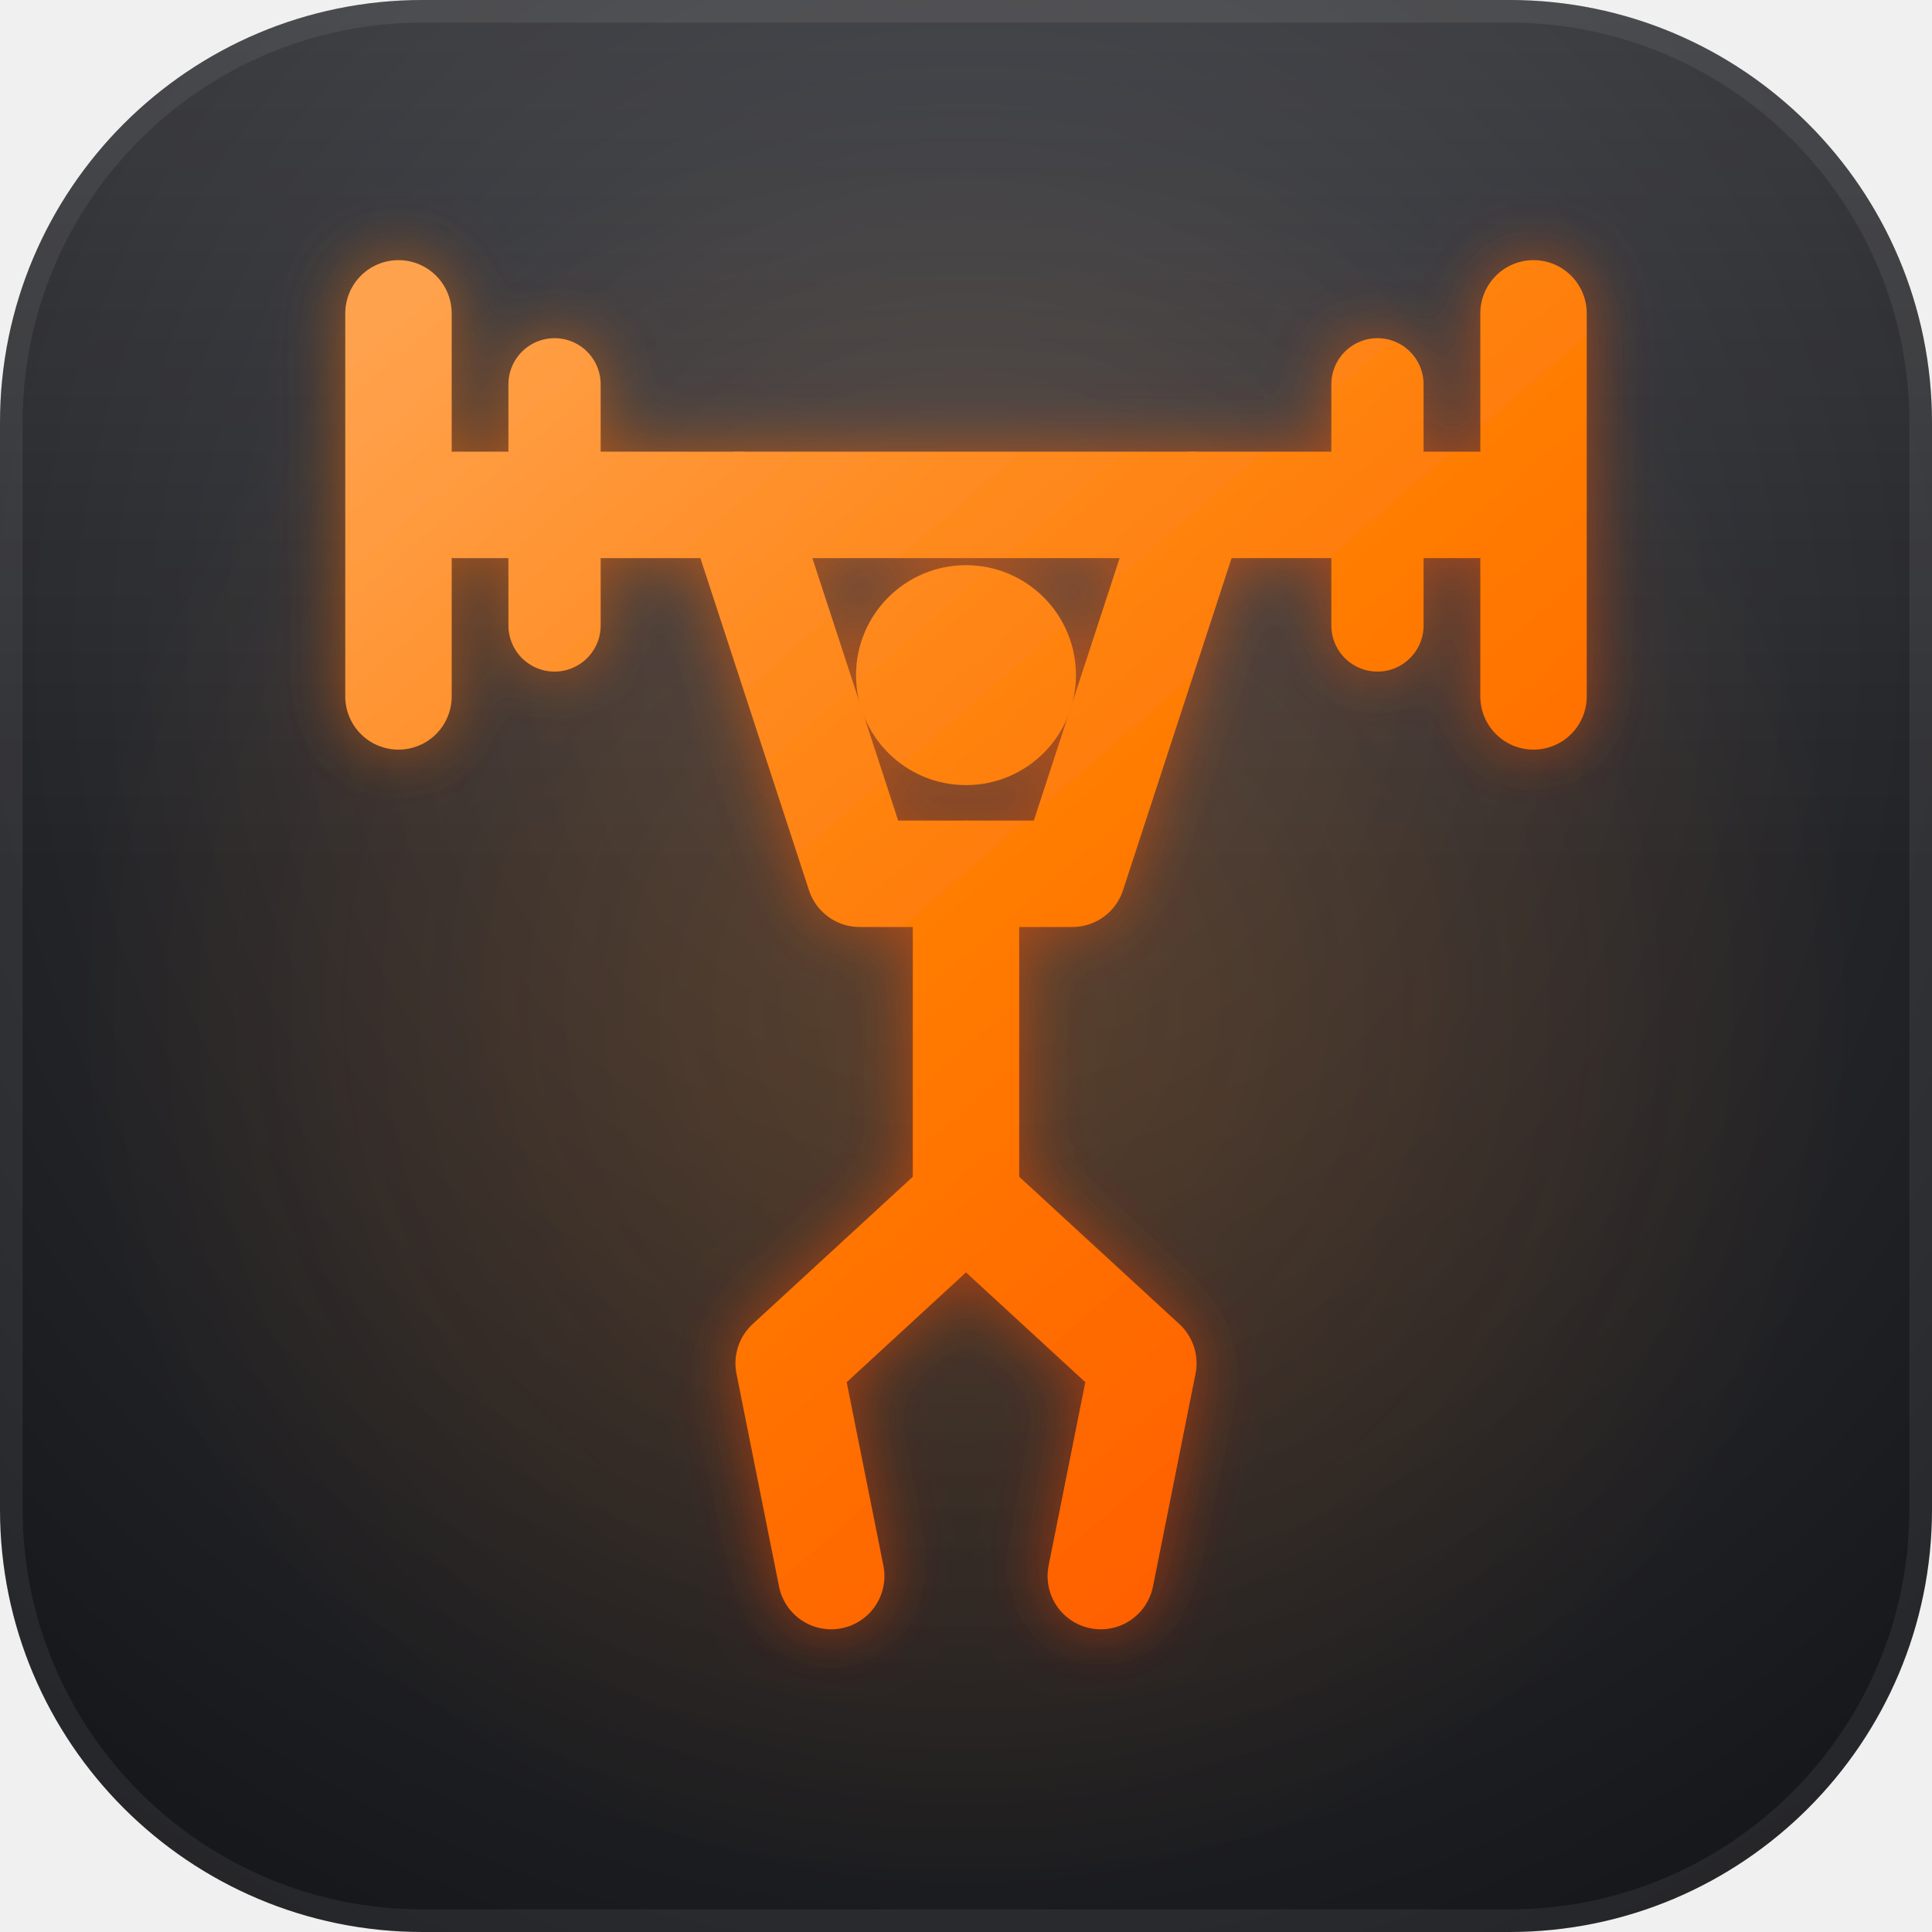
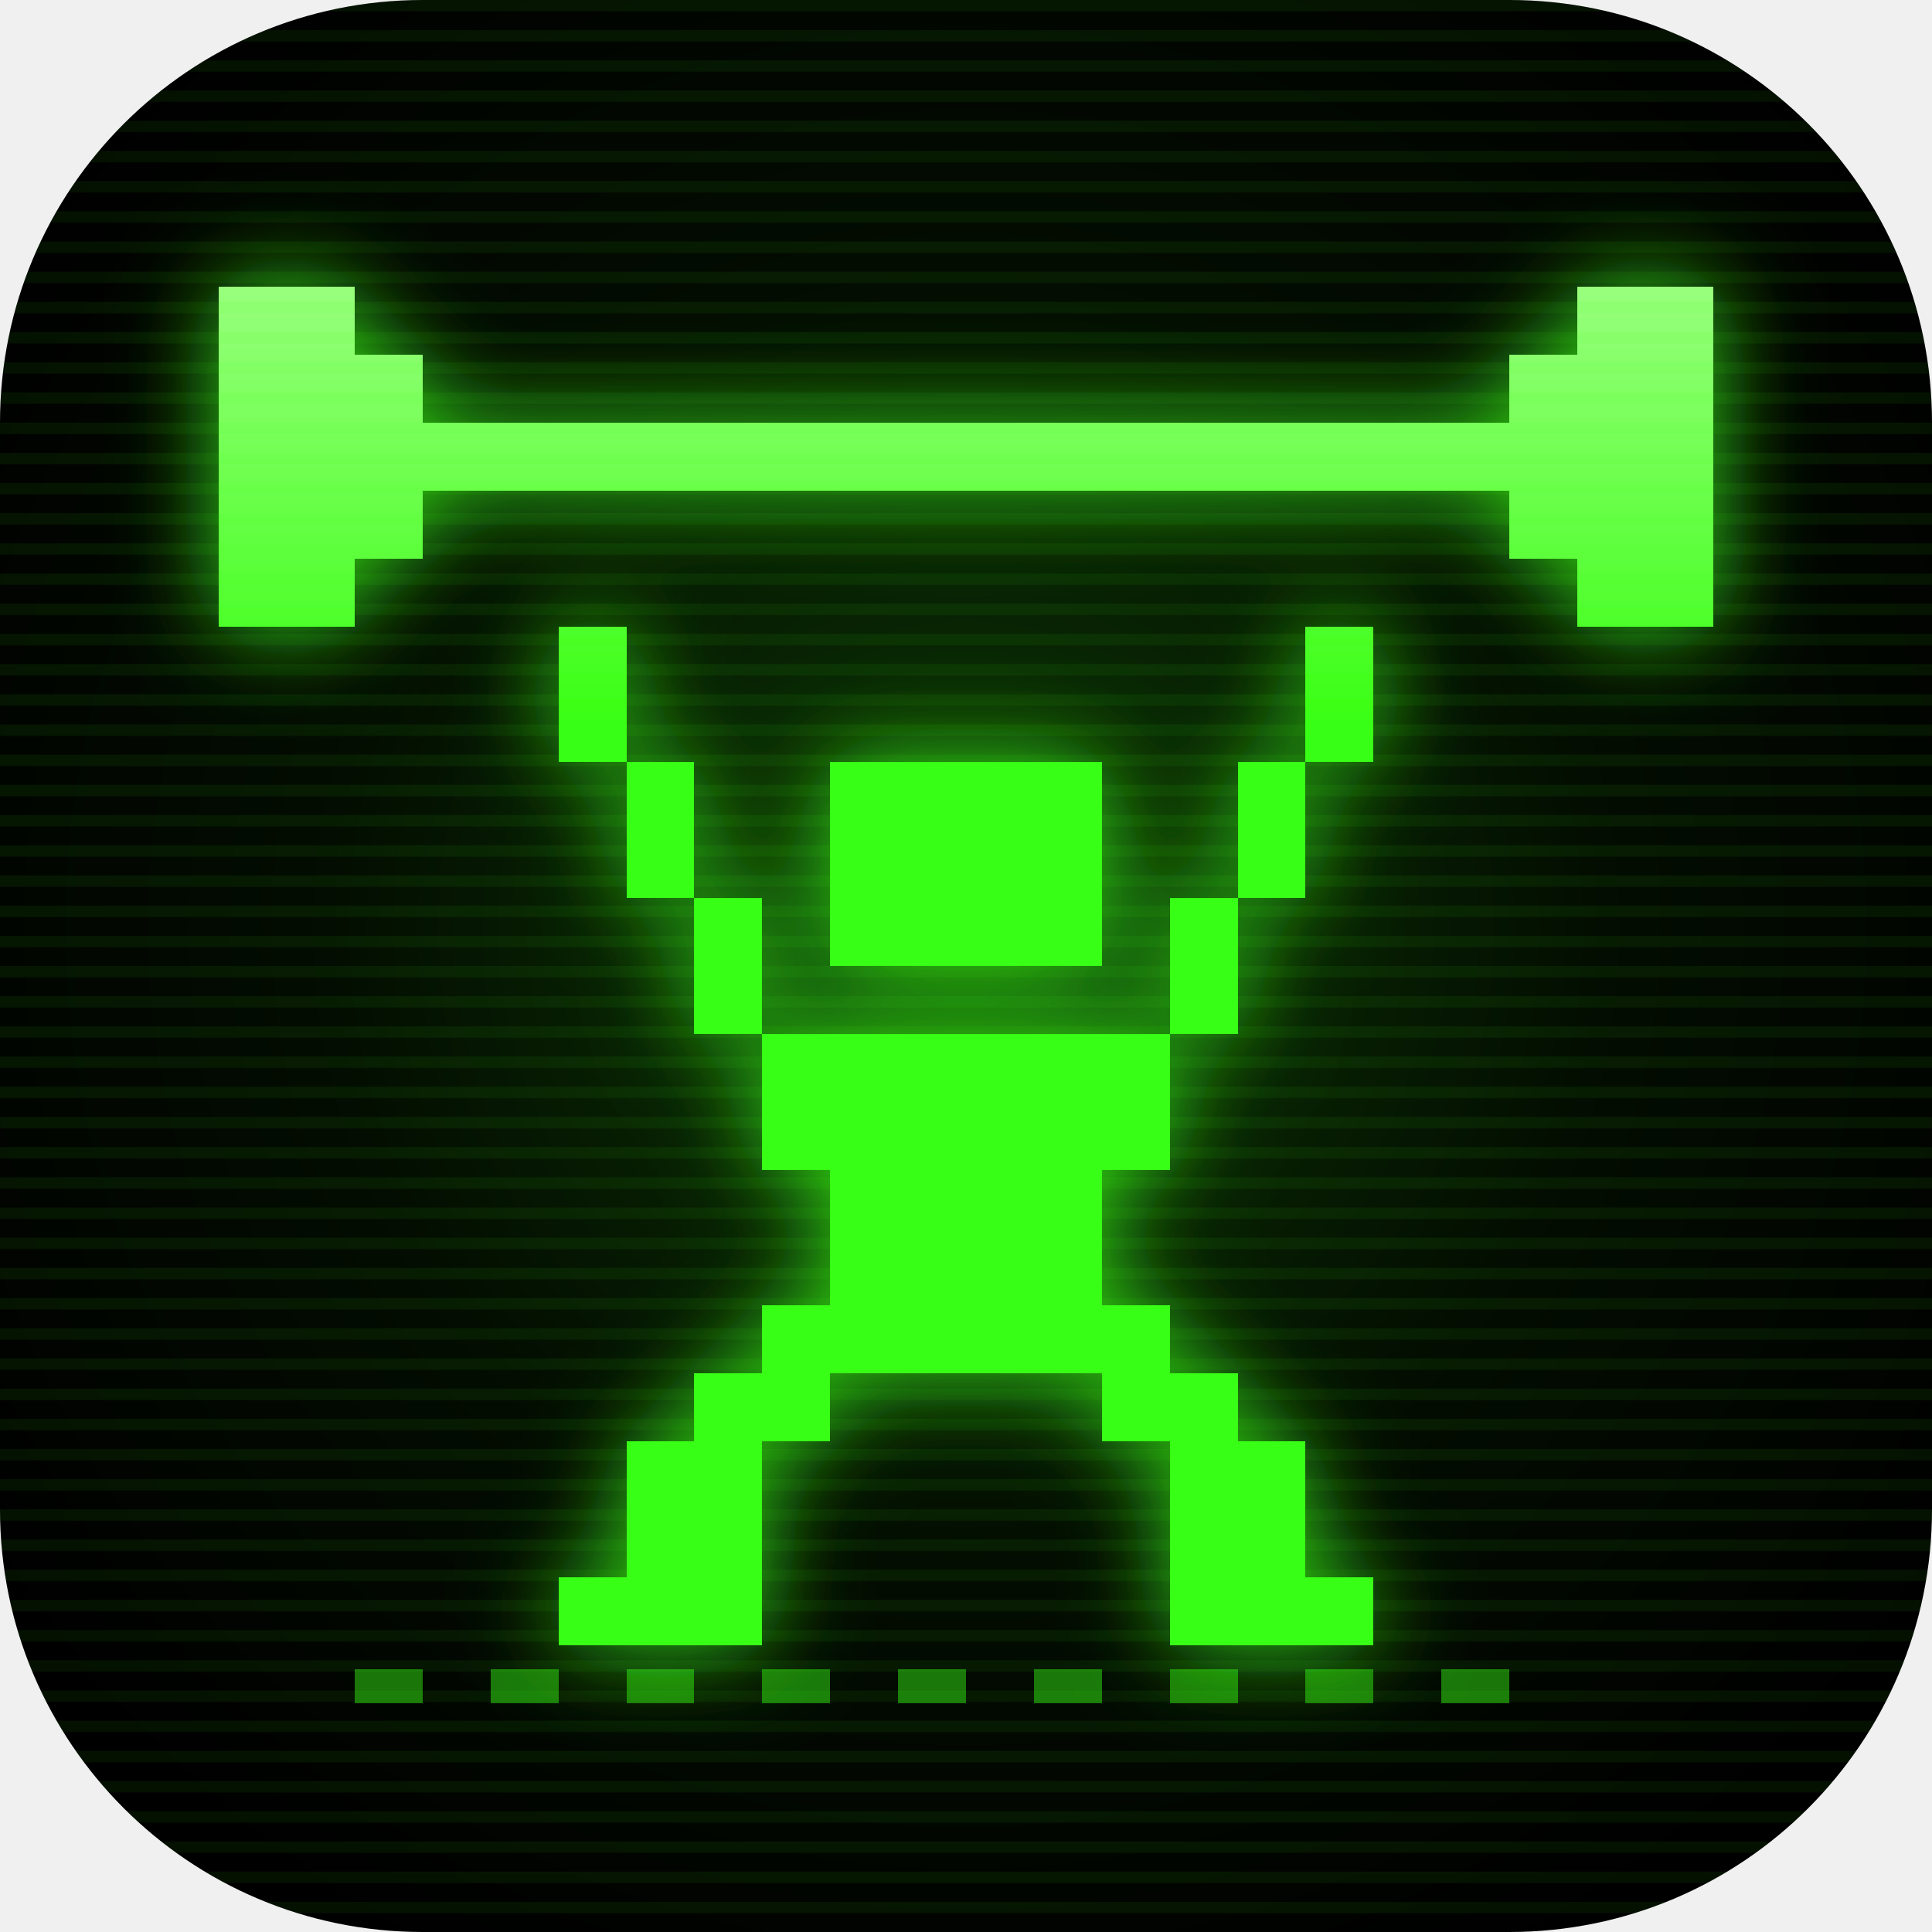
<svg xmlns="http://www.w3.org/2000/svg" viewBox="0 0 512 512" width="512" height="512" role="img" aria-label="SaniFit">
  <defs>
-     <radialGradient id="graphite" cx="50%" cy="34%" r="78%">
-       <stop offset="0" stop-color="#3b3c42" />
-       <stop offset=".6" stop-color="#232428" />
-       <stop offset="1" stop-color="#141518" />
+     <radialGradient id="halo" cx="50%" cy="48%" r="60%">
+       <stop offset="0" stop-color="#39ff14" stop-opacity=".22" />
+       <stop offset=".55" stop-color="#39ff14" stop-opacity=".05" />
+       <stop offset="1" stop-color="#39ff14" stop-opacity="0" />
    </radialGradient>
-     <radialGradient id="halo" cx="50%" cy="52%" r="46%">
-       <stop offset="0" stop-color="#ff7a00" stop-opacity=".20" />
-       <stop offset="1" stop-color="#ff7a00" stop-opacity="0" />
-     </radialGradient>
-     <linearGradient id="gloss" x1="0" y1="0" x2="0" y2="1">
-       <stop offset="0" stop-color="#ffffff" stop-opacity=".12" />
-       <stop offset=".45" stop-color="#ffffff" stop-opacity="0" />
+     <pattern id="scan" width="8" height="8" patternUnits="userSpaceOnUse">
+       <rect width="8" height="3" fill="#39ff14" fill-opacity=".07" />
+     </pattern>
+     <linearGradient id="px" gradientUnits="userSpaceOnUse" x1="0" y1="40" x2="0" y2="472">
+       <stop offset="0" stop-color="#b6ff9e" />
+       <stop offset=".35" stop-color="#39ff14" />
+       <stop offset="1" stop-color="#39ff14" />
    </linearGradient>
-     <linearGradient id="orange" gradientUnits="userSpaceOnUse" x1="96" y1="96" x2="416" y2="466">
-       <stop offset="0" stop-color="#ffa24d" />
-       <stop offset=".5" stop-color="#ff7a00" />
-       <stop offset="1" stop-color="#ff5500" />
-     </linearGradient>
-     <filter id="glow" x="-20%" y="-20%" width="140%" height="140%">
-       <feGaussianBlur in="SourceGraphic" stdDeviation="9" result="b" />
-       <feColorMatrix in="b" type="matrix" values="1 0 0 0 0  0 .45 0 0 0  0 0 0 0 0  0 0 0 .55 0" result="g" />
+     <filter id="glow" x="-30%" y="-30%" width="160%" height="160%">
+       <feGaussianBlur in="SourceAlpha" stdDeviation="12.6" result="b" />
+       <feFlood flood-color="#39ff14" flood-opacity=".85" />
+       <feComposite in2="b" operator="in" result="g" />
      <feMerge>
        <feMergeNode in="g" />
        <feMergeNode in="SourceGraphic" />
      </feMerge>
    </filter>
  </defs>
-   <rect width="512" height="512" rx="112" fill="url(#graphite)" />
+   <rect width="512" height="512" rx="112" fill="#000" />
  <rect width="512" height="512" rx="112" fill="url(#halo)" />
-   <rect width="512" height="512" rx="112" fill="url(#gloss)" />
-   <rect x="3" y="3" width="506" height="506" rx="109" fill="none" stroke="#ffffff" stroke-opacity=".07" stroke-width="6" />
-   <g transform="translate(256 256) scale(0.94) translate(-256 -280)">
-     <g fill="none" stroke="url(#orange)" stroke-width="30" stroke-linecap="round" stroke-linejoin="round" filter="url(#glow)">
-       <path d="M112 150H400" />
-       <path d="M96 96V204M416 96V204" />
-       <path d="M140 116V184M372 116V184" stroke-width="26" />
-       <path d="M192 150 226 254H286L320 150" />
-       <circle cx="256" cy="198" r="31" fill="url(#orange)" stroke="none" />
-       <path d="M256 254V346" />
-       <path d="M256 346 206 392 218 452M256 346 306 392 294 452" />
-     </g>
+   <g shape-rendering="crispEdges" fill="#39ff14" fill-opacity=".45">
+     <rect x="94" y="442.3" width="18" height="9" />
+     <rect x="130" y="442.3" width="18" height="9" />
+     <rect x="166" y="442.3" width="18" height="9" />
+     <rect x="202" y="442.3" width="18" height="9" />
+     <rect x="238" y="442.3" width="18" height="9" />
+     <rect x="274" y="442.3" width="18" height="9" />
+     <rect x="310" y="442.3" width="18" height="9" />
+     <rect x="346" y="442.3" width="18" height="9" />
+     <rect x="382" y="442.3" width="18" height="9" />
  </g>
+   <g shape-rendering="crispEdges" fill="url(#px)" filter="url(#glow)">
+     <rect x="58" y="76" width="36" height="18" />
+     <rect x="418" y="76" width="36" height="18" />
+     <rect x="58" y="94" width="54" height="18" />
+     <rect x="400" y="94" width="54" height="18" />
+     <rect x="58" y="112" width="396" height="18" />
+     <rect x="58" y="130" width="54" height="18" />
+     <rect x="400" y="130" width="54" height="18" />
+     <rect x="58" y="148" width="36" height="18" />
+     <rect x="418" y="148" width="36" height="18" />
+     <rect x="148" y="166" width="18" height="18" />
+     <rect x="346" y="166" width="18" height="18" />
+     <rect x="148" y="184" width="18" height="18" />
+     <rect x="346" y="184" width="18" height="18" />
+     <rect x="166" y="202" width="18" height="18" />
+     <rect x="220" y="202" width="72" height="18" />
+     <rect x="328" y="202" width="18" height="18" />
+     <rect x="166" y="220" width="18" height="18" />
+     <rect x="220" y="220" width="72" height="18" />
+     <rect x="328" y="220" width="18" height="18" />
+     <rect x="184" y="238" width="18" height="18" />
+     <rect x="220" y="238" width="72" height="18" />
+     <rect x="310" y="238" width="18" height="18" />
+     <rect x="184" y="256" width="18" height="18" />
+     <rect x="310" y="256" width="18" height="18" />
+     <rect x="202" y="274" width="108" height="18" />
+     <rect x="202" y="292" width="108" height="18" />
+     <rect x="220" y="310" width="72" height="18" />
+     <rect x="220" y="328" width="72" height="18" />
+     <rect x="202" y="346" width="108" height="18" />
+     <rect x="184" y="364" width="36" height="18" />
+     <rect x="292" y="364" width="36" height="18" />
+     <rect x="166" y="382" width="36" height="18" />
+     <rect x="310" y="382" width="36" height="18" />
+     <rect x="166" y="400" width="36" height="18" />
+     <rect x="310" y="400" width="36" height="18" />
+     <rect x="148" y="418" width="54" height="18" />
+     <rect x="310" y="418" width="54" height="18" />
+   </g>
+   <rect width="512" height="512" rx="112" fill="url(#scan)" />
</svg>
